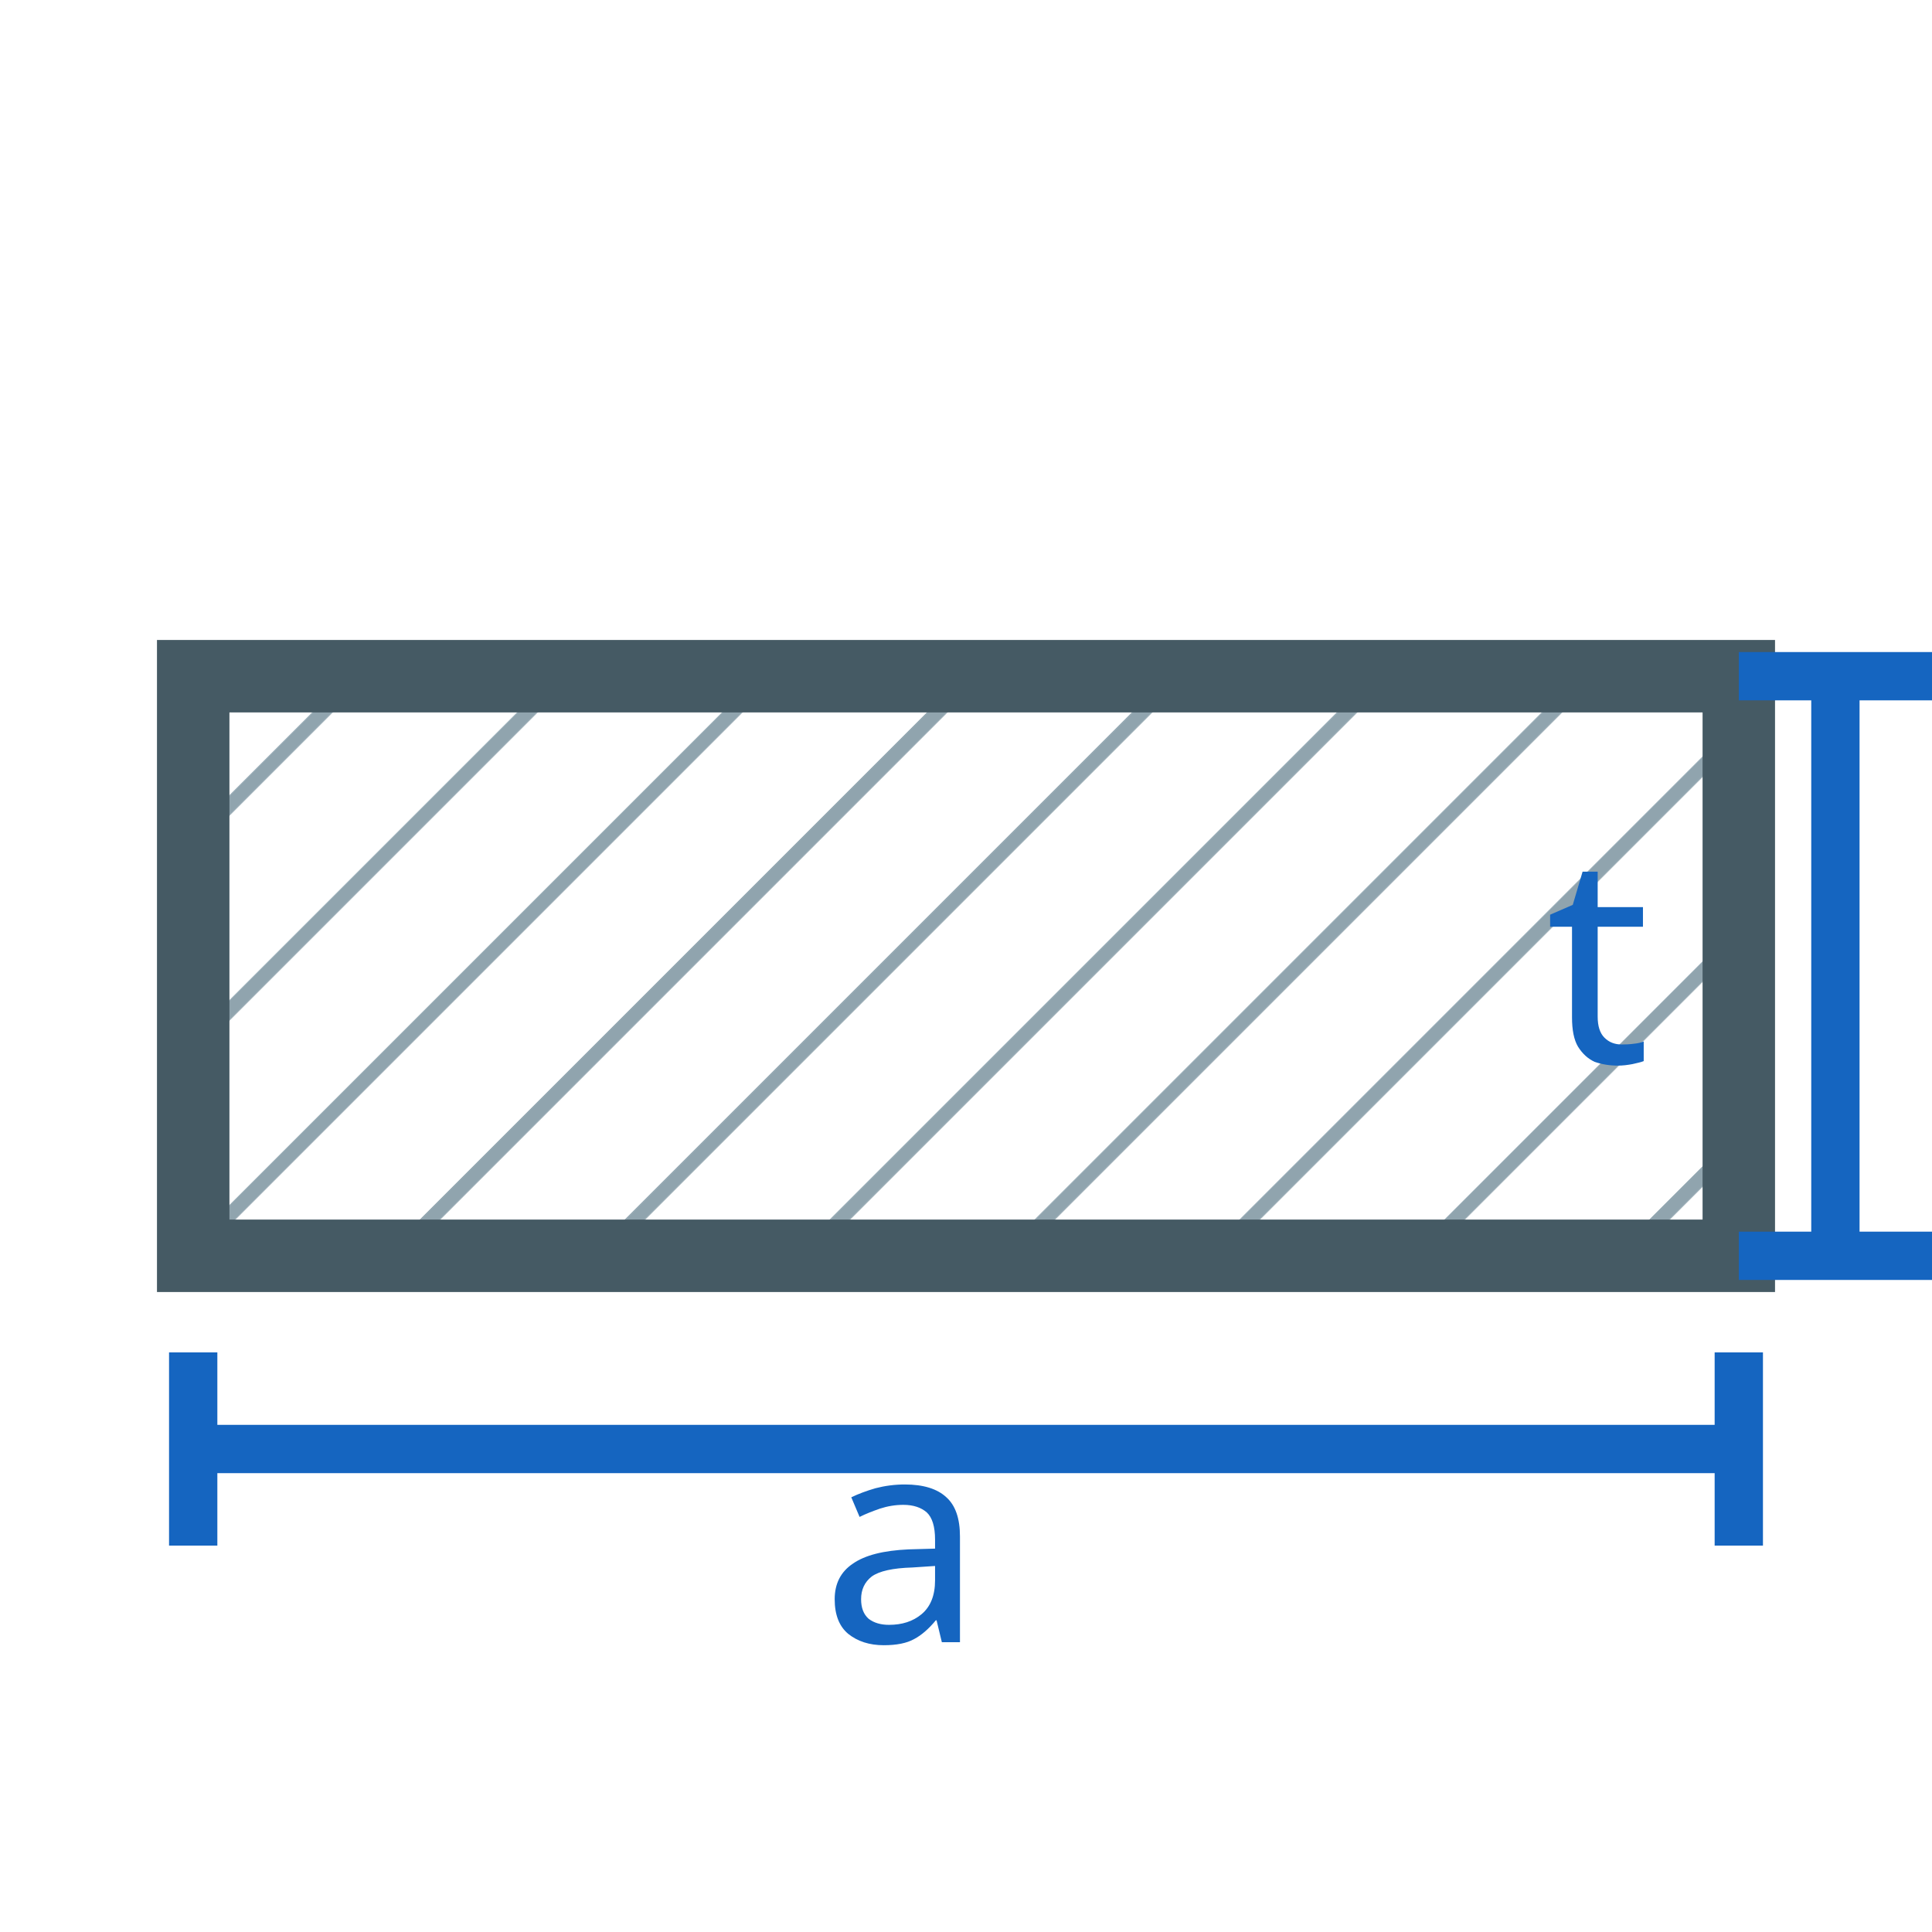
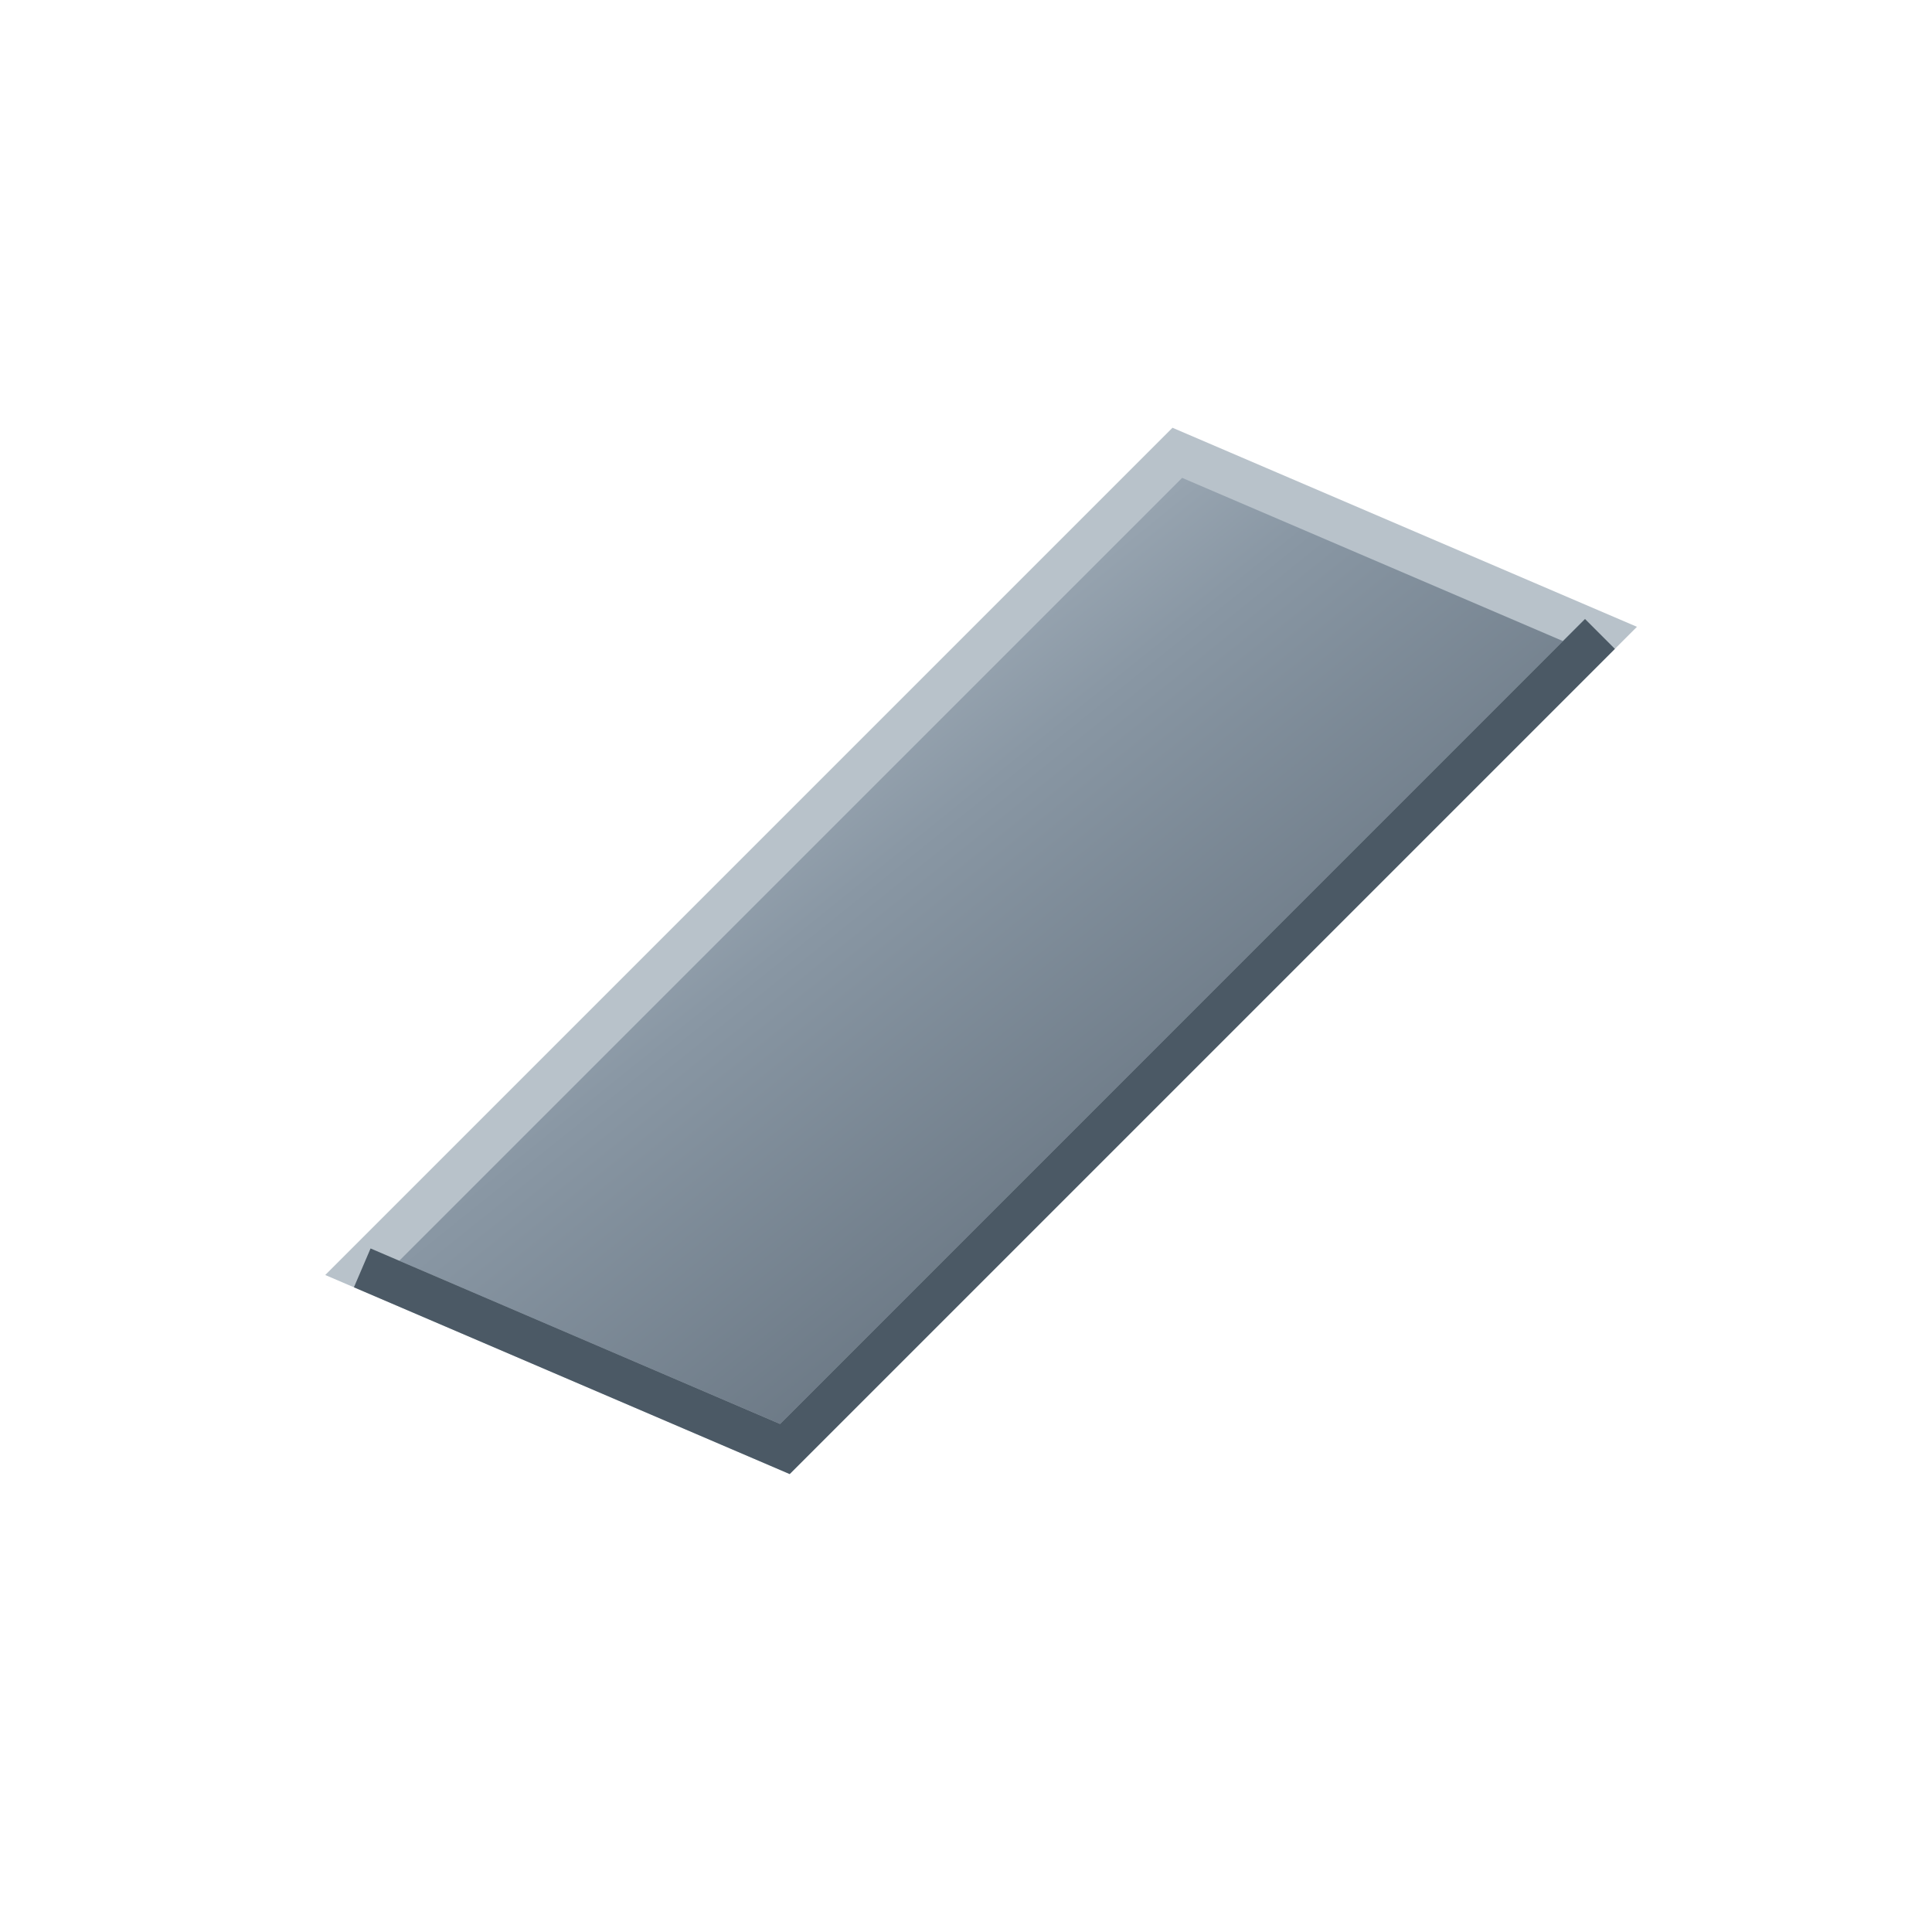
- <svg xmlns="http://www.w3.org/2000/svg" viewBox="0 0 40 40" width="40" height="40">
+ <svg xmlns="http://www.w3.org/2000/svg" viewBox="0 0 64 64" fill="none" role="img">
  <defs>
-     <pattern id="h" patternUnits="userSpaceOnUse" width="3" height="3" patternTransform="rotate(45)">
-       <line x1="0" y1="0" x2="0" y2="3" stroke="#90A4AE" stroke-width="0.6" />
-     </pattern>
+     <linearGradient id="steel" x1="0" y1="0" x2="1" y2="1">
+       <stop offset="0" stop-color="#d8e0e7" />
+       <stop offset=".42" stop-color="#8997a4" />
+       <stop offset="1" stop-color="#46525e" />
+     </linearGradient>
+     <linearGradient id="dark" x1="0" y1="0" x2="1" y2="1">
+       <stop offset="0" stop-color="#82909c" />
+       <stop offset="1" stop-color="#303a44" />
+     </linearGradient>
  </defs>
-   <rect x="4" y="14" width="32" height="12" fill="url(#h)" stroke="#455A64" stroke-width="1.5" />
-   <line x1="4" y1="30" x2="36" y2="30" stroke="#1565C0" stroke-width="1" />
-   <line x1="4" y1="28" x2="4" y2="32" stroke="#1565C0" stroke-width="1" />
-   <line x1="36" y1="28" x2="36" y2="32" stroke="#1565C0" stroke-width="1" />
-   <text x="17" y="34" font-size="6" fill="#1565C0" font-family="sans-serif">a</text>
-   <line x1="38" y1="14" x2="38" y2="26" stroke="#1565C0" stroke-width="1" />
-   <line x1="36" y1="14" x2="40" y2="14" stroke="#1565C0" stroke-width="1" />
-   <line x1="36" y1="26" x2="40" y2="26" stroke="#1565C0" stroke-width="1" />
-   <text x="32" y="22" font-size="6" fill="#1565C0" font-family="sans-serif">t</text>
+   <path d="M12 42 39 15l14 6-27 27z" fill="url(#steel)" stroke="#b8c2ca" stroke-width="1.4" />
+   <path d="m12 42 14 6 27-27" stroke="#4b5965" stroke-width="1.4" />
</svg>
